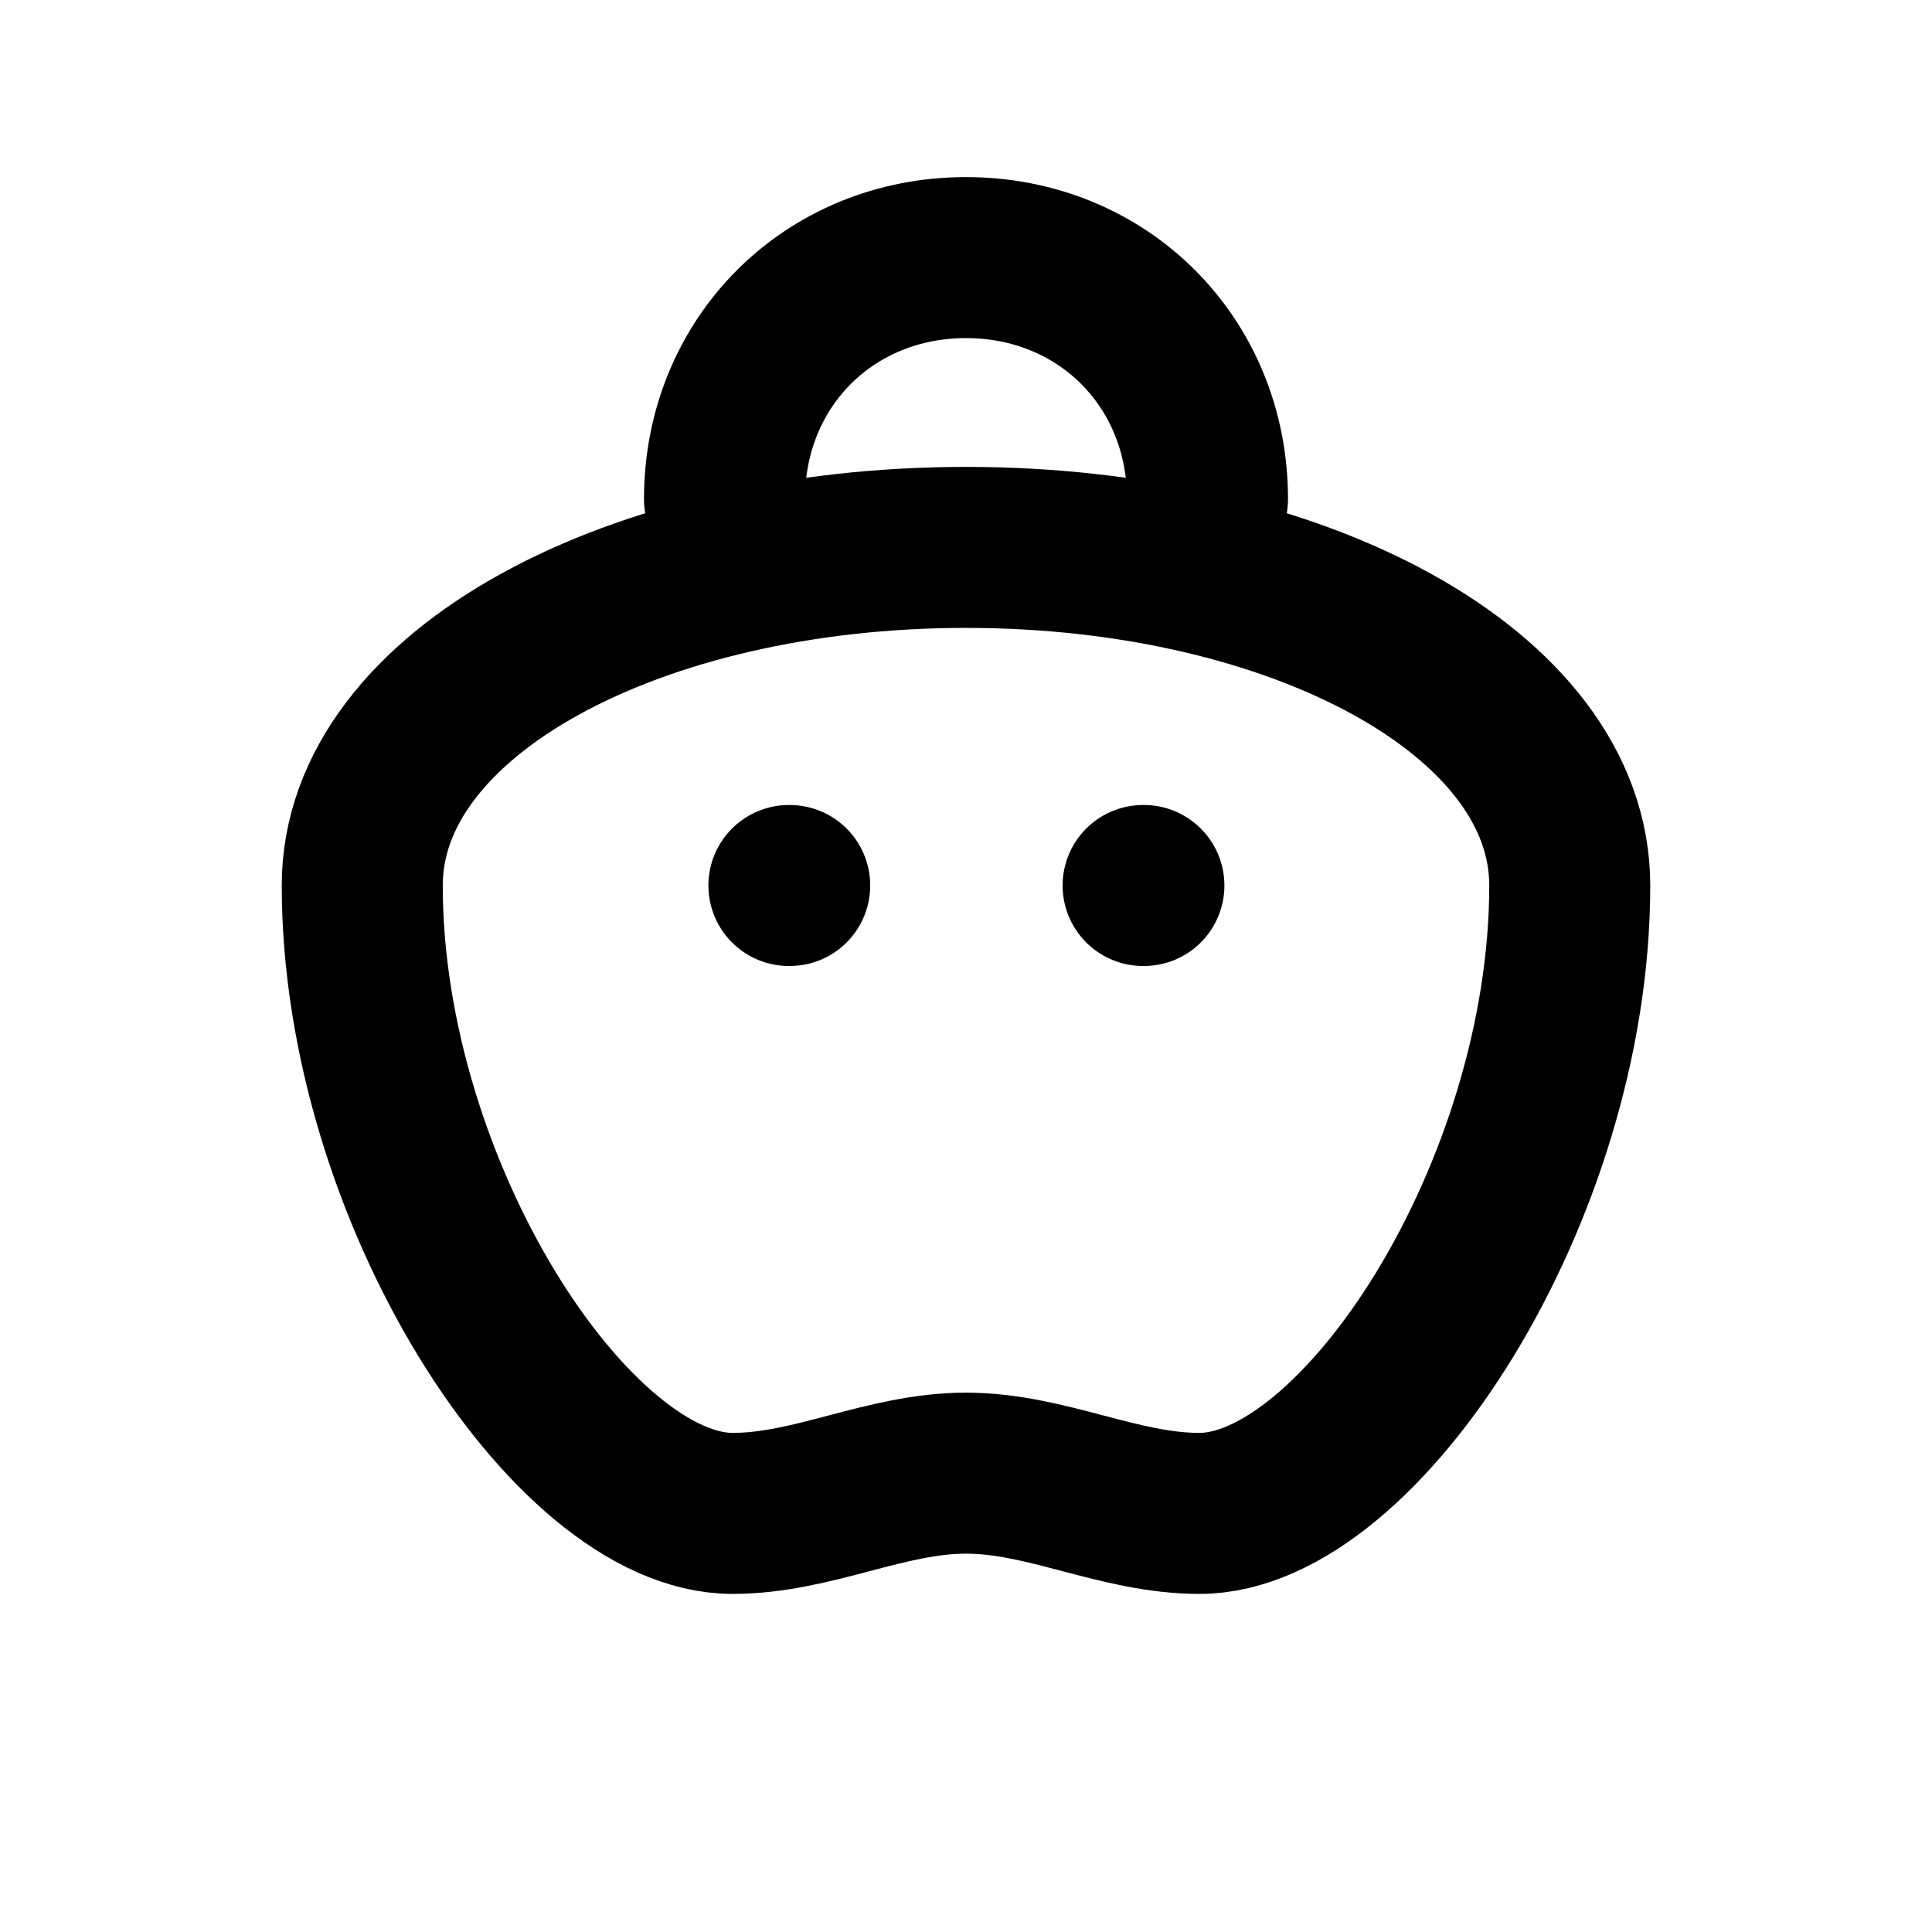
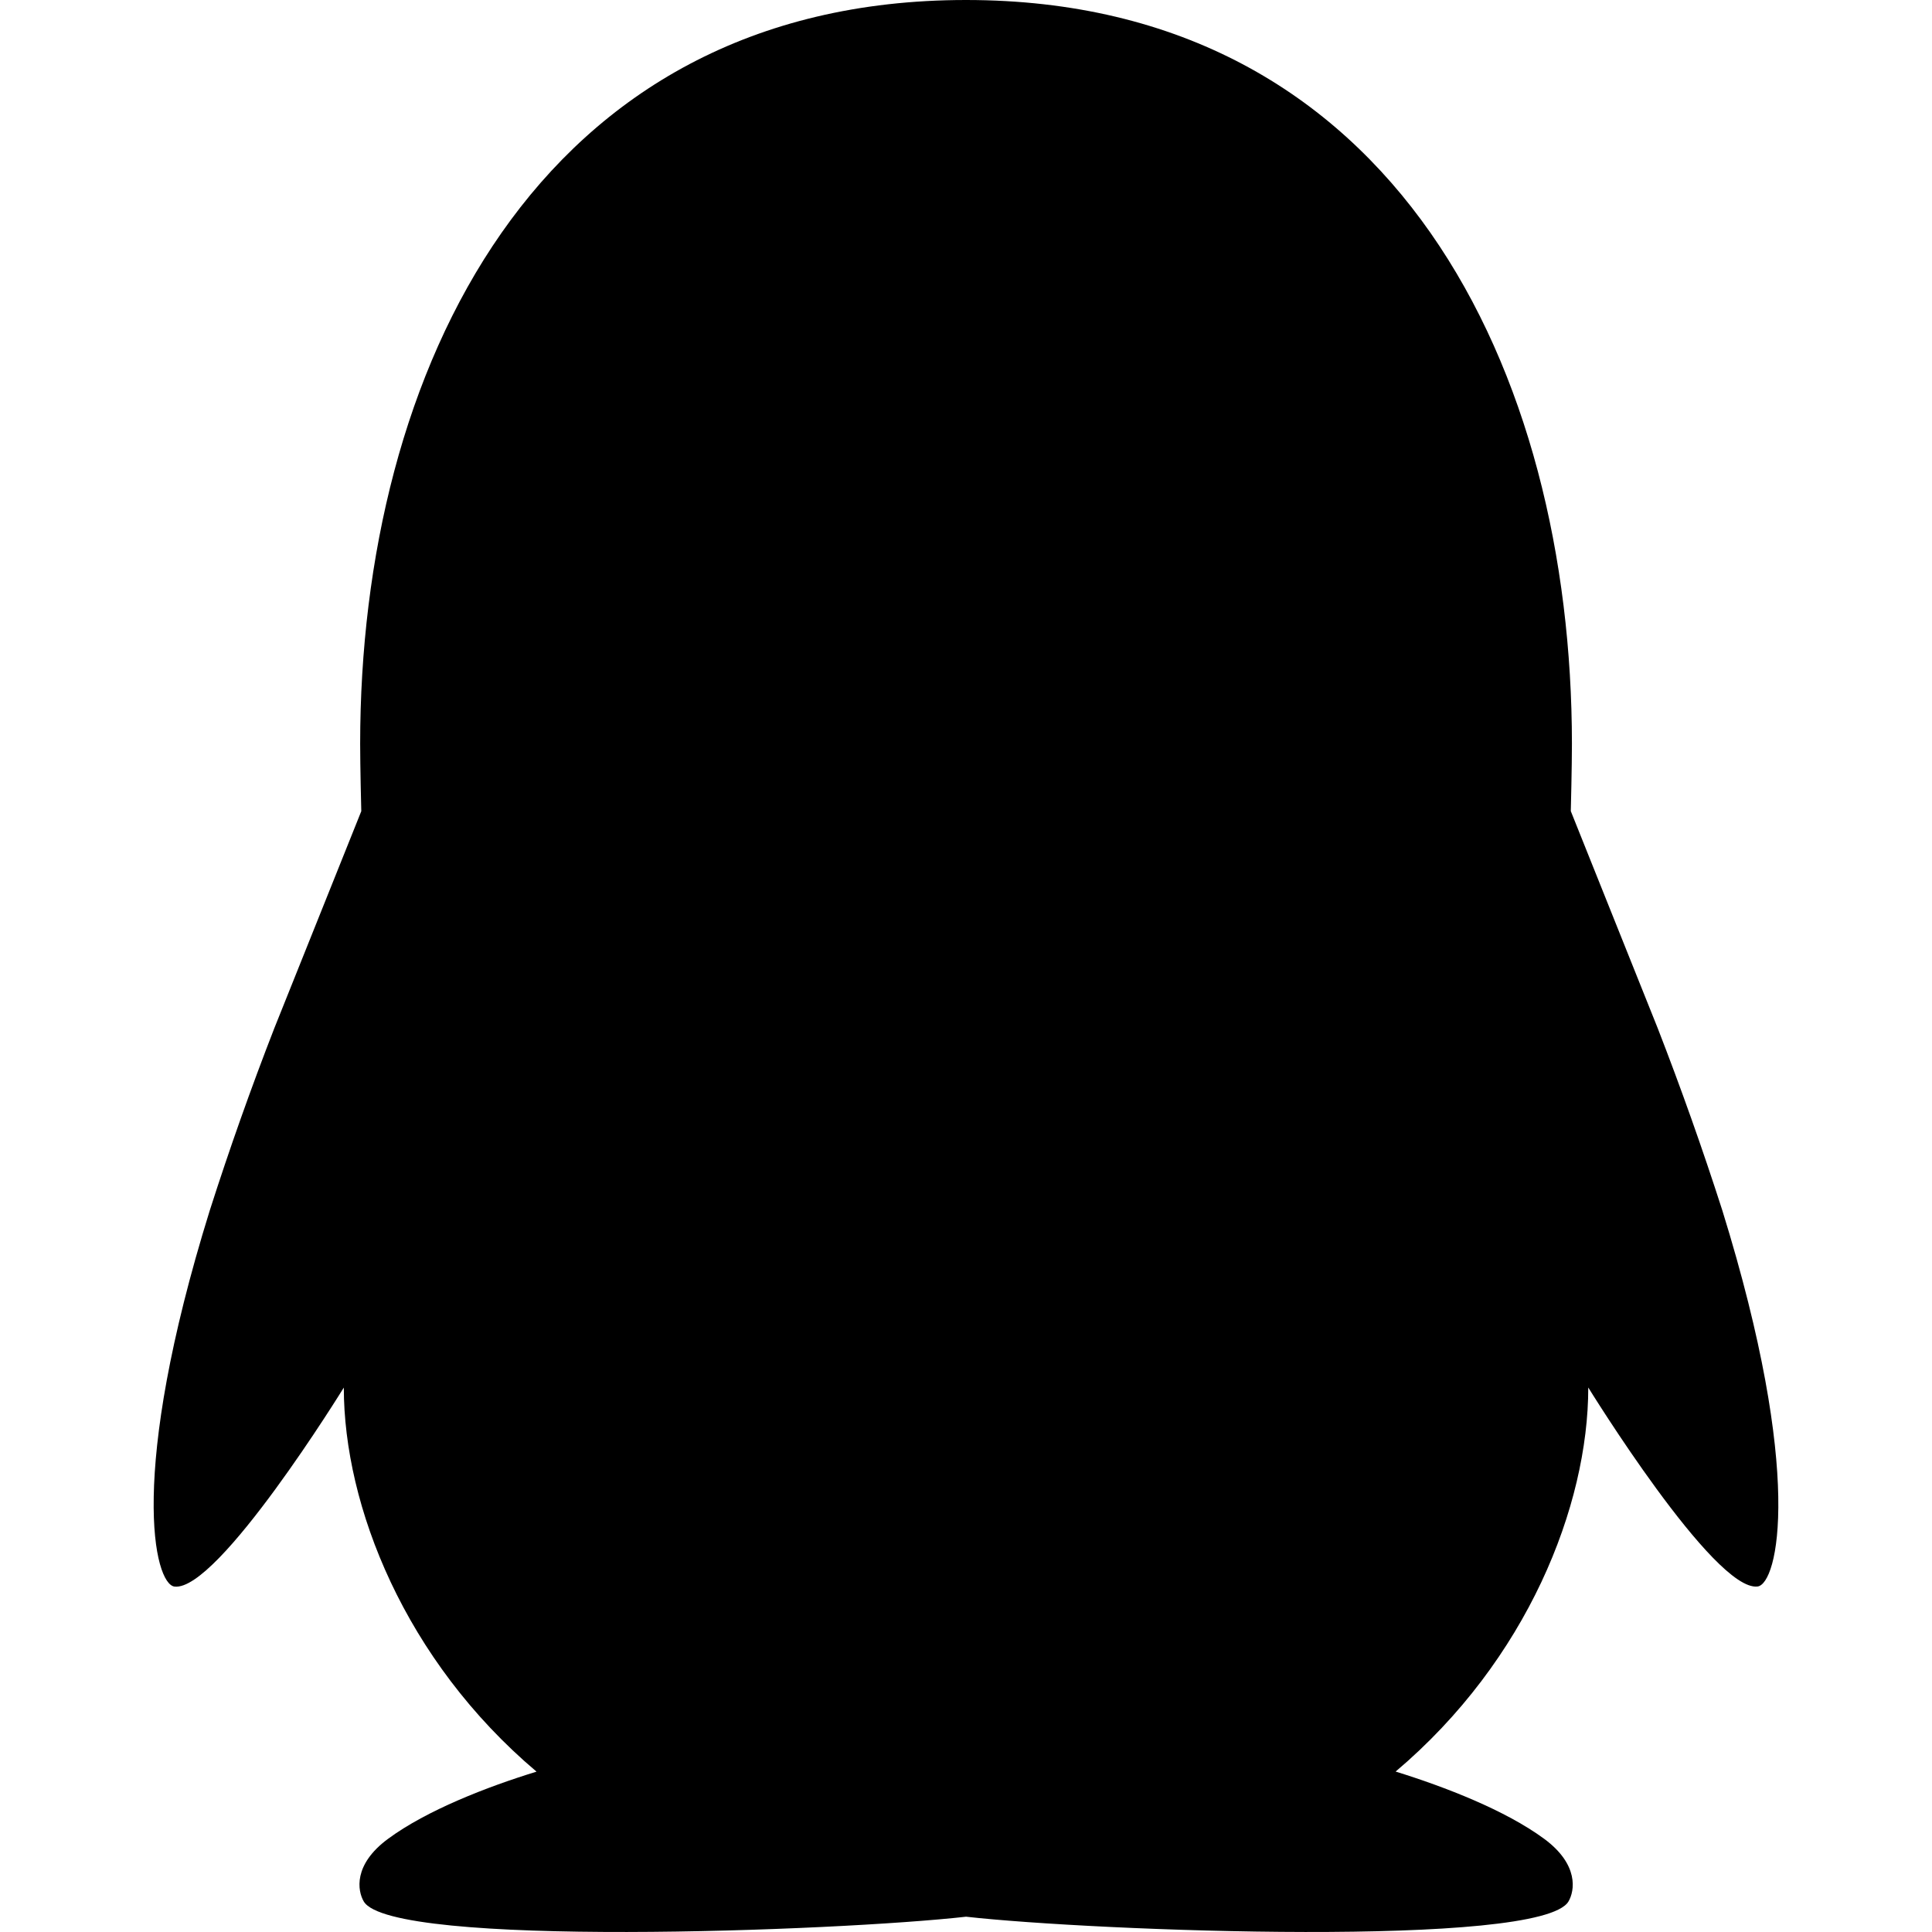
- <svg xmlns="http://www.w3.org/2000/svg" width="24" height="24" viewBox="0 0 24 24" fill="none" stroke="currentColor" stroke-width="2" stroke-linecap="round" stroke-linejoin="round" class="icon icon-tabler icons-tabler-outline icon-tabler-qq">
-   <path stroke="none" d="M0 0h24v24H0z" fill="none" />
-   <path d="M9 6.2c0-1.7 1.3-3 3-3s3 1.3 3 3" />
-   <path d="M4.5 11c0-2.4 3.4-4.2 7.5-4.2s7.5 1.8 7.5 4.2c0 3.8-2.6 7.8-4.6 7.8-1 0-1.9-.5-2.9-.5s-1.9.5-2.9.5c-2 0-4.6-4-4.6-7.8z" />
-   <path d="M9.8 11h.01" />
-   <path d="M14.2 11h.01" />
+ <svg xmlns="http://www.w3.org/2000/svg" width="24" height="24" viewBox="0 0 24 24" fill="currentColor" class="icon icon-tabler icons-tabler-filled icon-tabler-brand-qq">
+   <path d="M21.395 15.035a40 40 0 0 0-.803-2.264l-1.079-2.695c.001-.032.014-.562.014-.836C19.526 4.632 17.351 0 12 0S4.474 4.632 4.474 9.241c0 .274.013.804.014.836l-1.08 2.695a39 39 0 0 0-.802 2.264c-1.021 3.283-.69 4.643-.438 4.673.54.065 2.103-2.472 2.103-2.472 0 1.469.756 3.387 2.394 4.771-.612.188-1.363.479-1.845.835-.434.32-.379.646-.301.778.343.578 5.883.369 7.482.189 1.6.18 7.14.389 7.483-.189.078-.132.132-.458-.301-.778-.483-.356-1.233-.646-1.846-.836 1.637-1.384 2.393-3.302 2.393-4.771 0 0 1.563 2.537 2.103 2.472.251-.03.581-1.39-.438-4.673" />
</svg>
